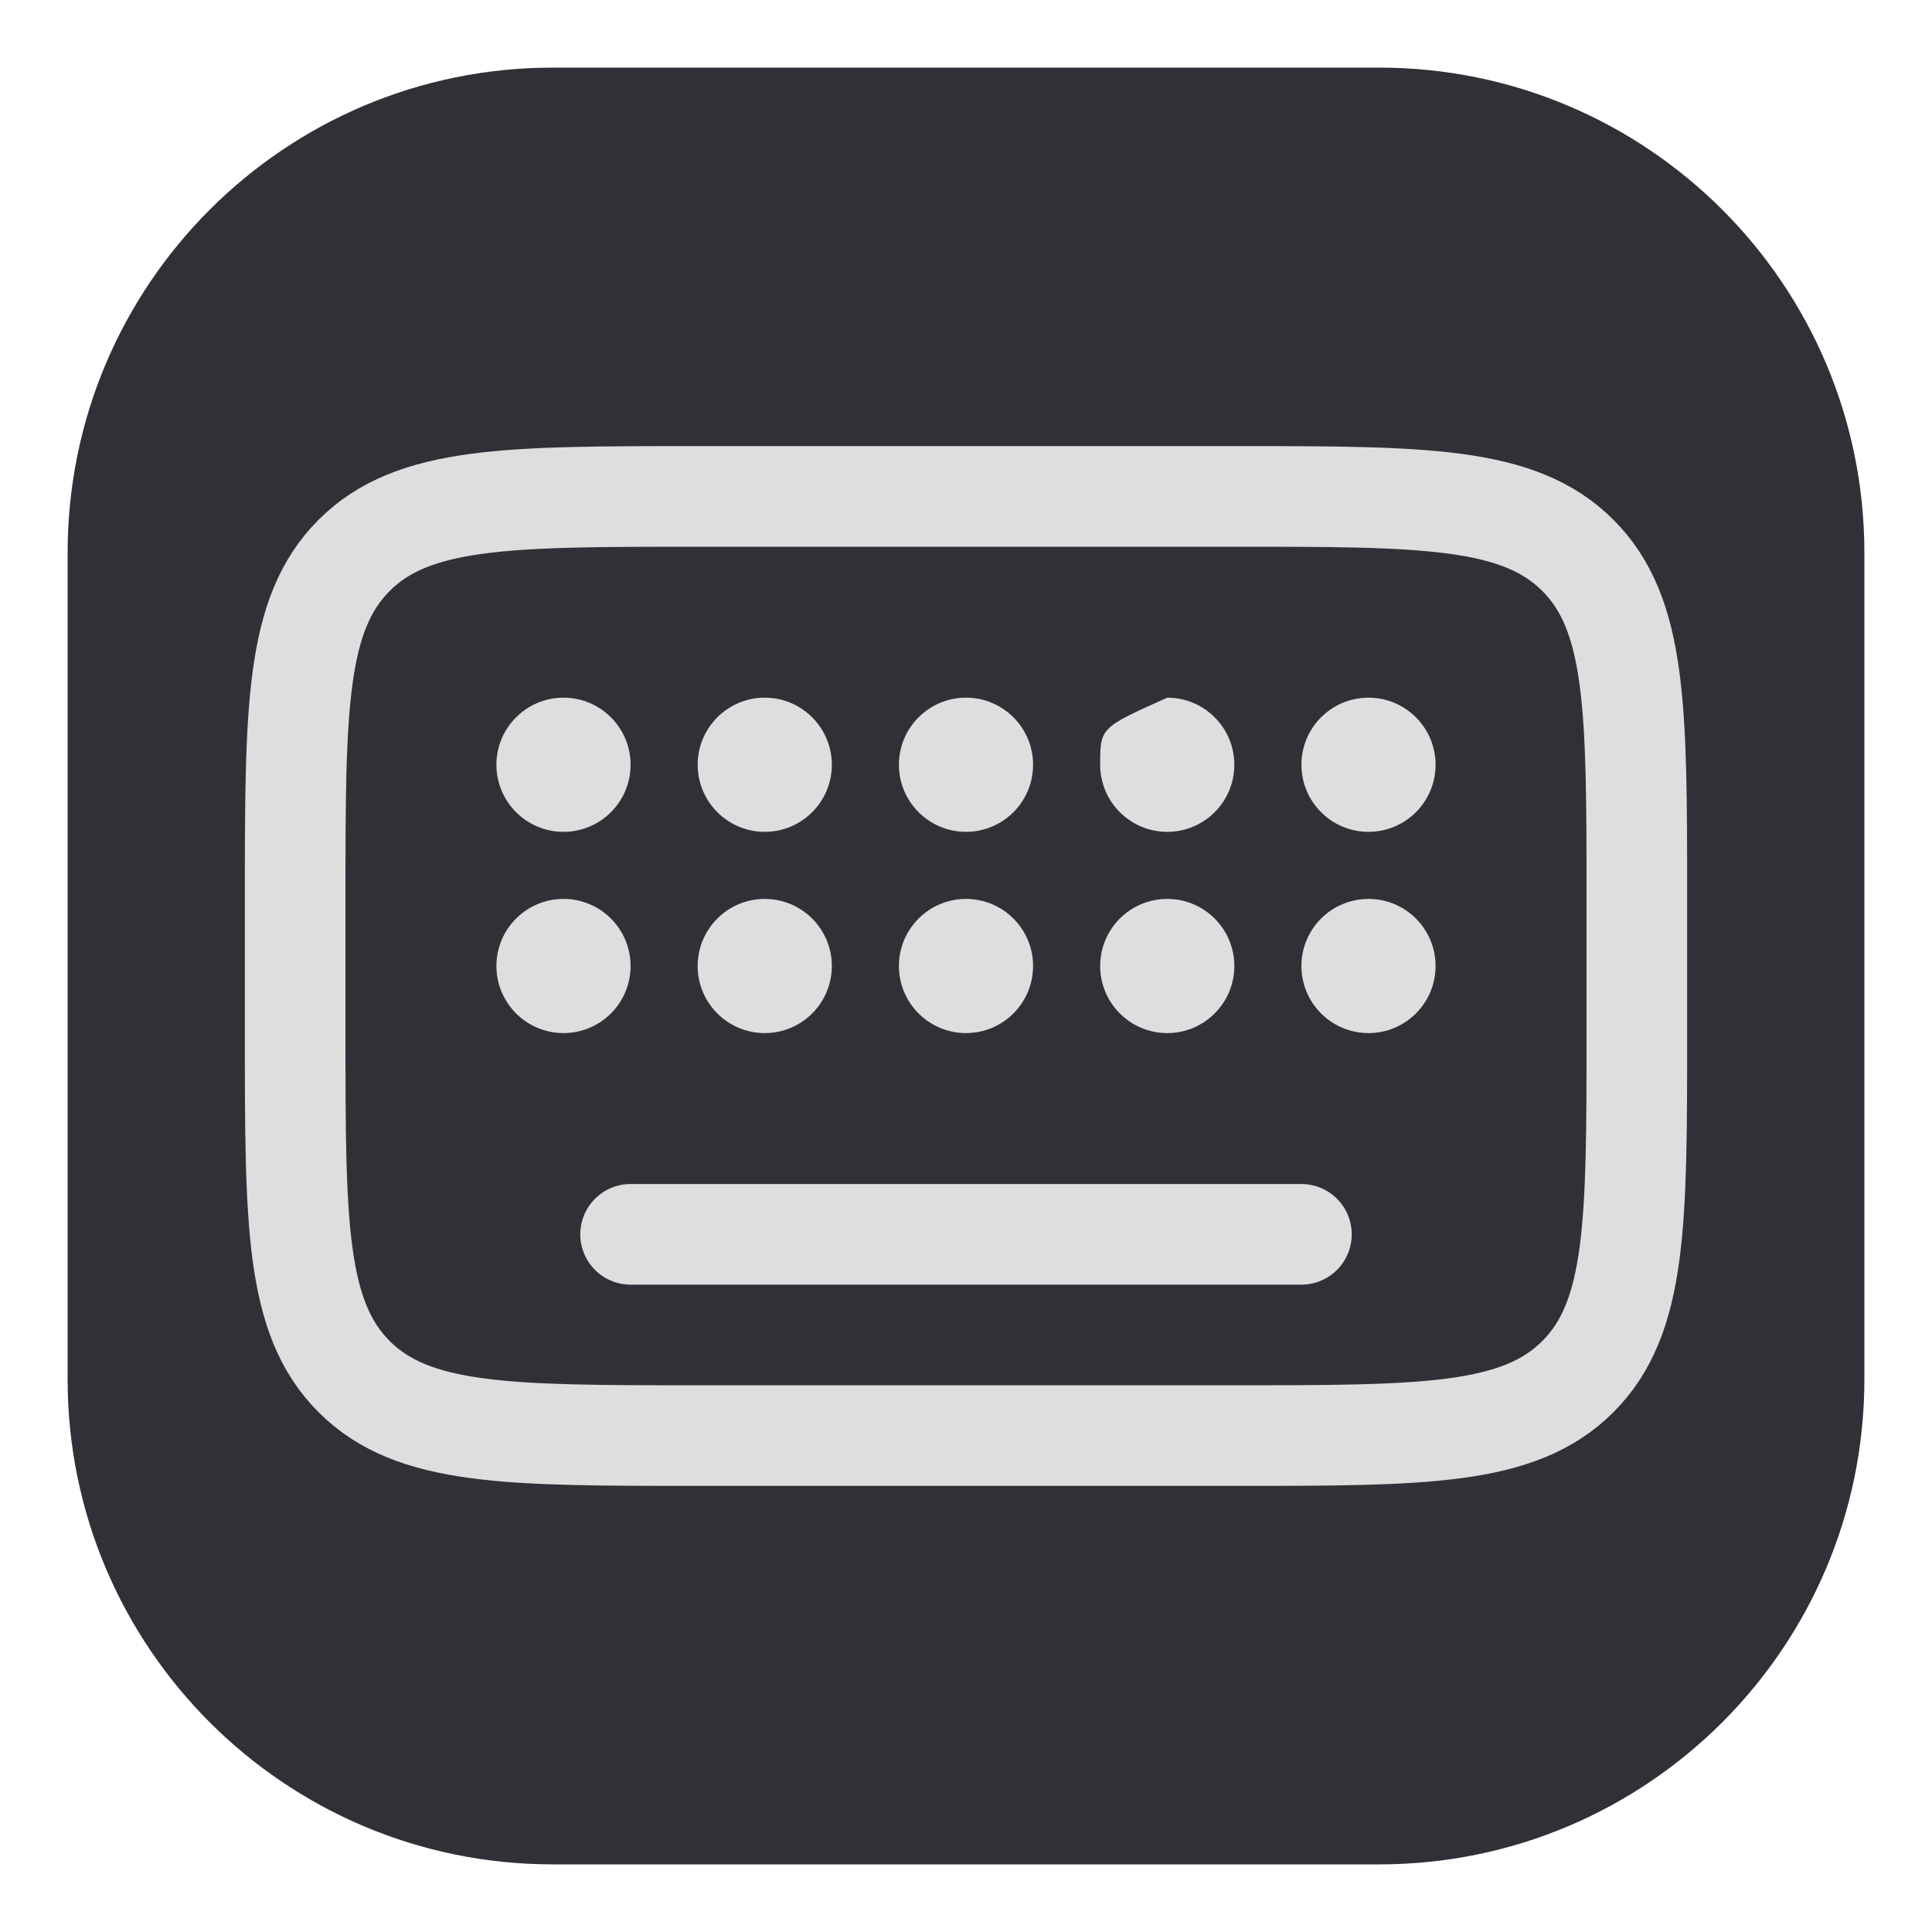
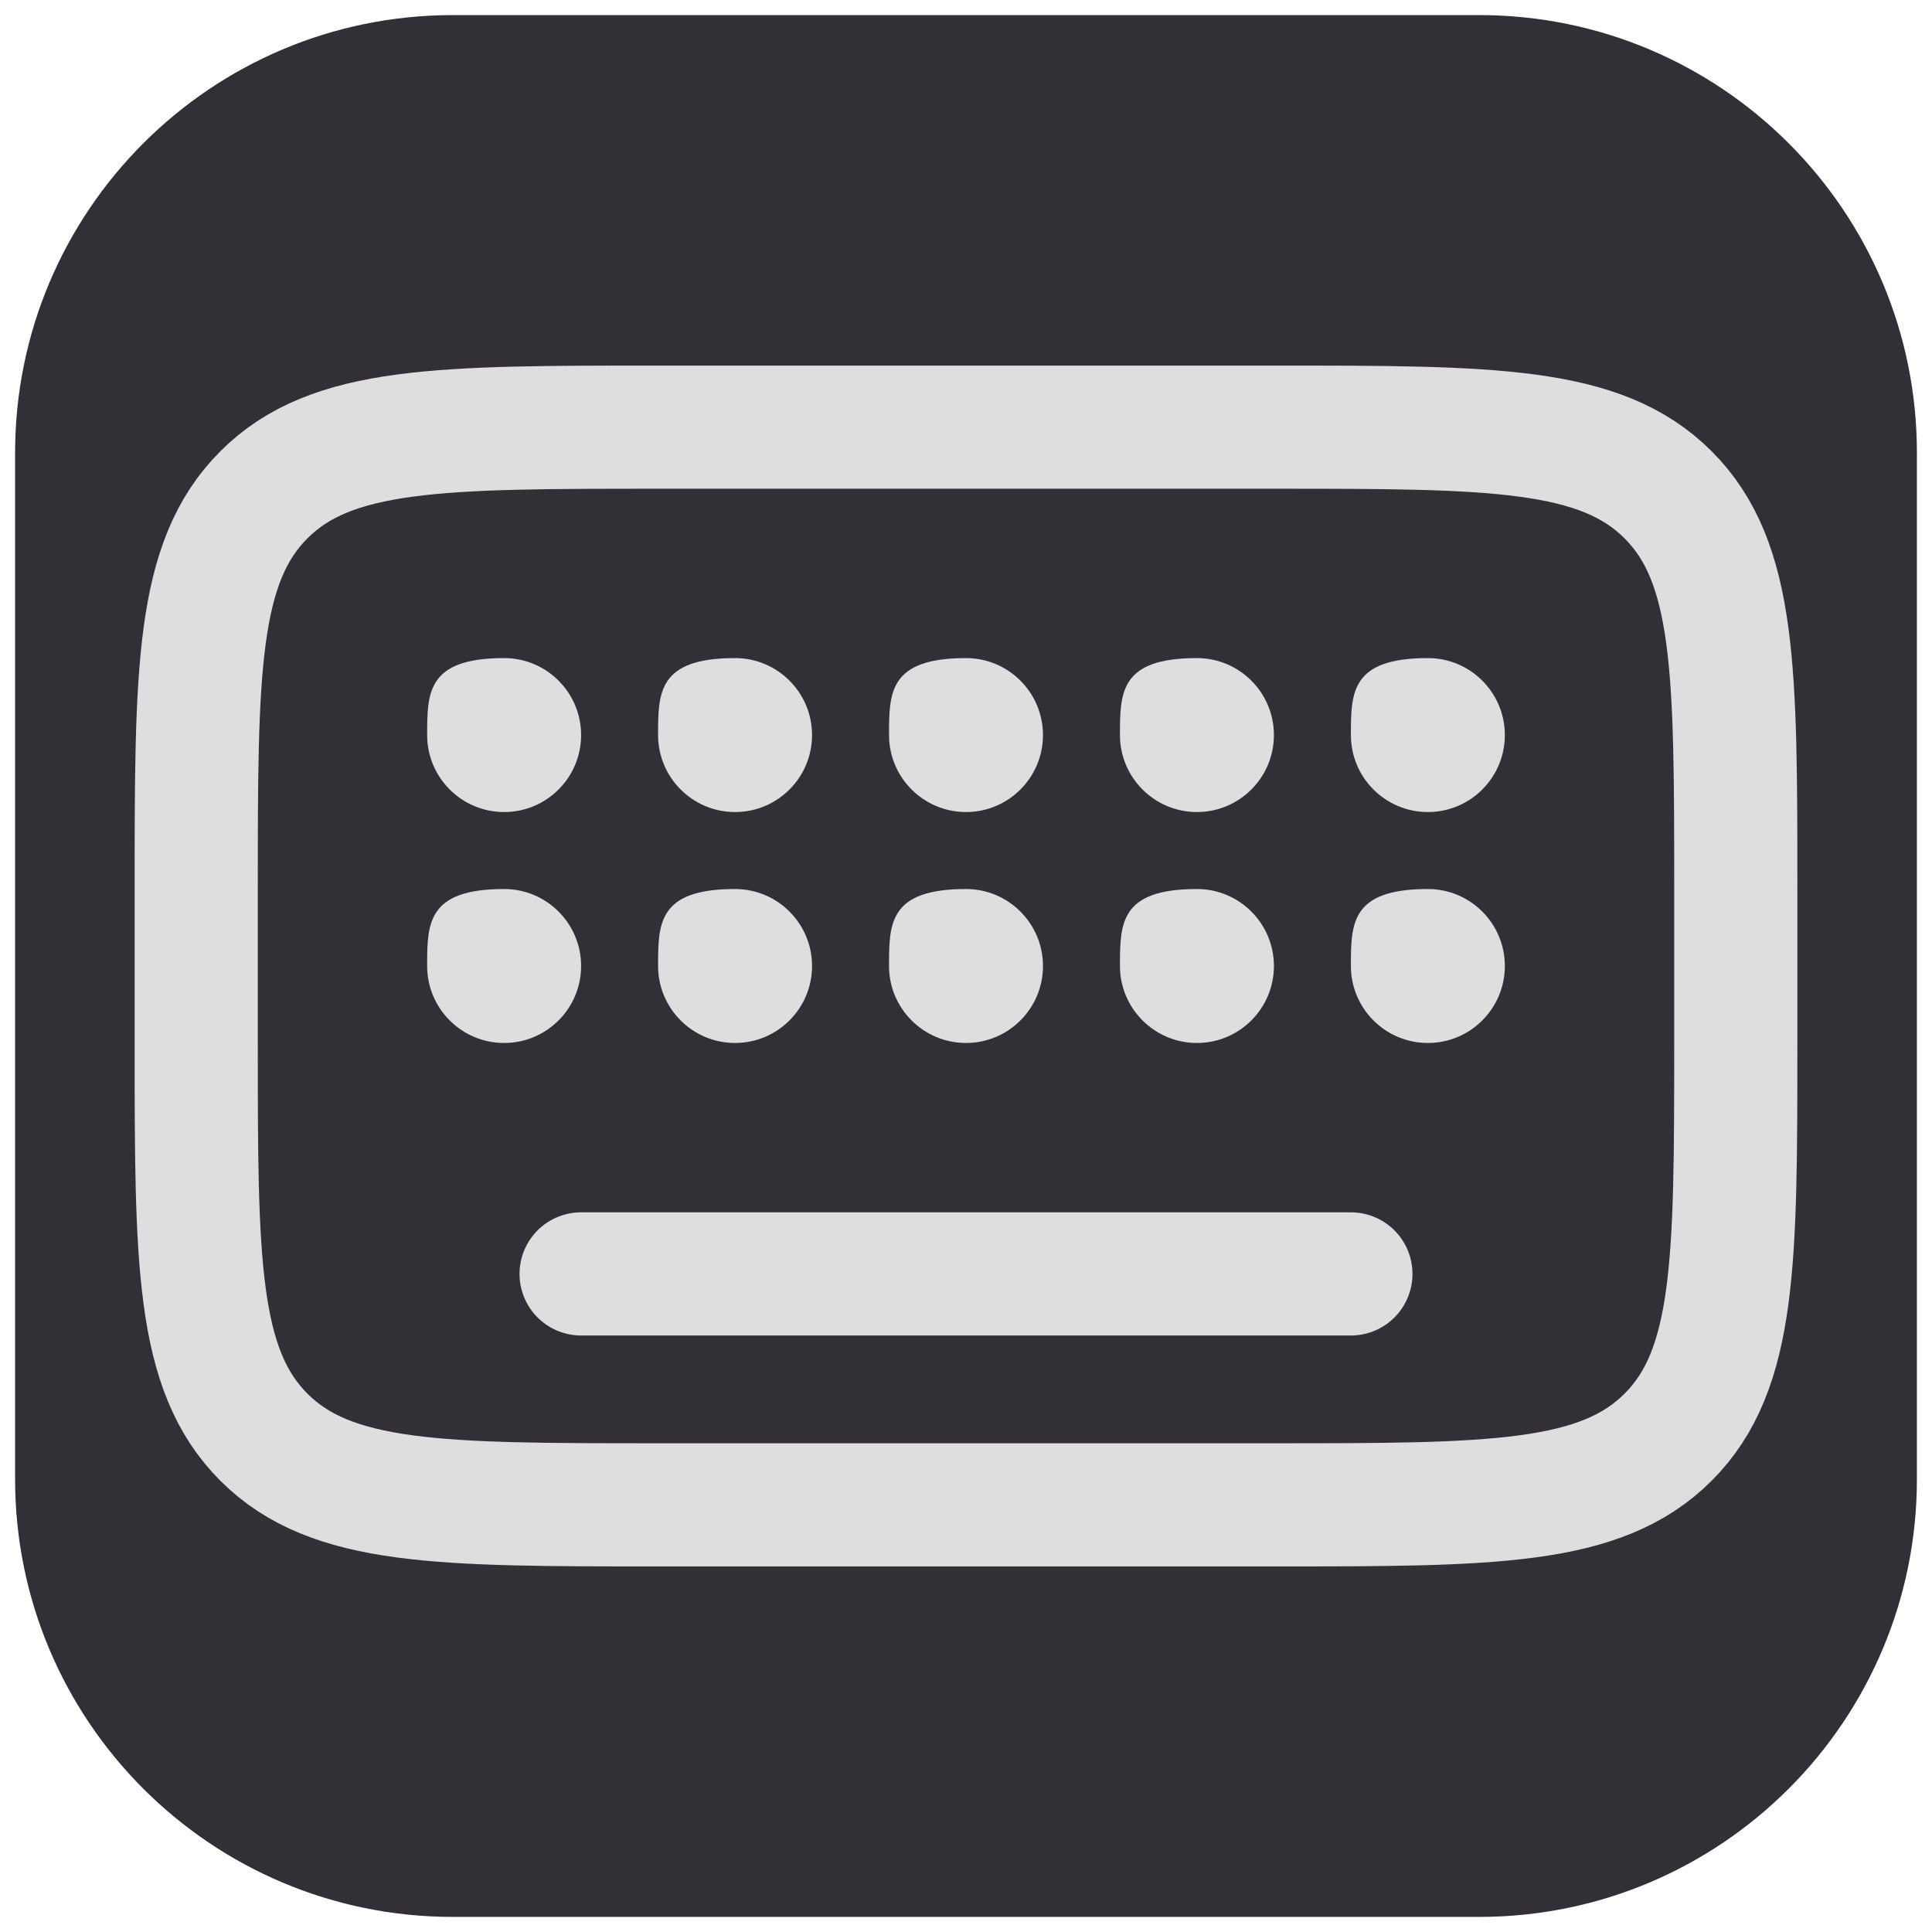
- <svg xmlns="http://www.w3.org/2000/svg" viewBox="-2.4 -2.4 28.80 28.80" fill="none">
-   <g id="SVGRepo_bgCarrier" stroke-width="0" transform="translate(0.84,0.84), scale(0.93)">
-     <rect x="-2.4" y="-2.4" width="28.80" height="28.80" rx="7.776" fill="#332f37" strokewidth="0" />
-   </g>
-   <g id="SVGRepo_tracerCarrier" stroke-linecap="round" stroke-linejoin="round" />
-   <g id="SVGRepo_iconCarrier">
-     <path d="M7 9C7 9.552 6.552 10 6 10C5.448 10 5 9.552 5 9C5 8.448 5.448 8 6 8C6.552 8 7 8.448 7 9Z" fill="#dedede" />
-     <path d="M7 12C7 12.552 6.552 13 6 13C5.448 13 5 12.552 5 12C5 11.448 5.448 11 6 11C6.552 11 7 11.448 7 12Z" fill="#dedede" />
-     <path d="M10 12C10 12.552 9.552 13 9 13C8.448 13 8 12.552 8 12C8 11.448 8.448 11 9 11C9.552 11 10 11.448 10 12Z" fill="#dedede" />
-     <path d="M10 9C10 9.552 9.552 10 9 10C8.448 10 8 9.552 8 9C8 8.448 8.448 8 9 8C9.552 8 10 8.448 10 9Z" fill="#dedede" />
-     <path d="M13 9C13 9.552 12.552 10 12 10C11.448 10 11 9.552 11 9C11 8.448 11.448 8 12 8C12.552 8 13 8.448 13 9Z" fill="#dedede" />
-     <path d="M13 12C13 12.552 12.552 13 12 13C11.448 13 11 12.552 11 12C11 11.448 11.448 11 12 11C12.552 11 13 11.448 13 12Z" fill="#dedede" />
-     <path d="M16 9C16 9.552 15.552 10 15 10C14.448 10 14 9.552 14 9C14 8.448 14 8.448 15 8C15.552 8 16 8.448 16 9Z" fill="#dedede" />
-     <path d="M16 12C16 12.552 15.552 13 15 13C14.448 13 14 12.552 14 12C14 11.448 14.448 11 15 11C15.552 11 16 11.448 16 12Z" fill="#dedede" />
-     <path d="M19 9C19 9.552 18.552 10 18 10C17.448 10 17 9.552 17 9C17 8.448 17.448 8 18 8C18.552 8 19 8.448 19 9Z" fill="#dedede" />
-     <path d="M19 12C19 12.552 18.552 13 18 13C17.448 13 17 12.552 17 12C17 11.448 17.448 11 18 11C18.552 11 19 11.448 19 12Z" fill="#dedede" />
-     <path d="M2 11C2 8.172 2 6.757 2.879 5.879C3.757 5 5.172 5 8 5H16C18.828 5 20.243 5 21.121 5.879C22 6.757 22 8.172 22 11V13C22 15.828 22 17.243 21.121 18.121C20.243 19 18.828 19 16 19H8C5.172 19 3.757 19 2.879 18.121C2 17.243 2 15.828 2 13V11Z" stroke="#dedede" stroke-width="1.5" />
-     <path d="M7 16H17" stroke="#dedede" stroke-width="1.5" stroke-linecap="round" />
+ <svg xmlns="http://www.w3.org/2000/svg" viewBox="0 0 256 256" width="256" height="256" fill="none">
+   <rect x="2" y="2" width="252" height="252" rx="58" fill="#332f37" />
+   <g transform="translate(128, 128) scale(10.2) translate(-12, -12)">
+     <path d="M7 9C7 9.552 6.552 10 6 10C5.448 10 5 9.552 5 9C5 8.448 5 8 6 8C6.552 8 7 8.448 7 9Z" fill="#dedede" />
+     <path d="M7 12C7 12.552 6.552 13 6 13C5.448 13 5 12.552 5 12C5 11.448 5 11 6 11C6.552 11 7 11.448 7 12Z" fill="#dedede" />
+     <path d="M10 12C10 12.552 9.552 13 9 13C8.448 13 8 12.552 8 12C8 11.448 8 11 9 11C9.552 11 10 11.448 10 12Z" fill="#dedede" />
+     <path d="M10 9C10 9.552 9.552 10 9 10C8.448 10 8 9.552 8 9C8 8.448 8 8 9 8C9.552 8 10 8.448 10 9Z" fill="#dedede" />
+     <path d="M13 9C13 9.552 12.552 10 12 10C11.448 10 11 9.552 11 9C11 8.448 11 8 12 8C12.552 8 13 8.448 13 9Z" fill="#dedede" />
+     <path d="M13 12C13 12.552 12.552 13 12 13C11.448 13 11 12.552 11 12C11 11.448 11 11 12 11C12.552 11 13 11.448 13 12Z" fill="#dedede" />
+     <path d="M16 9C16 9.552 15.552 10 15 10C14.448 10 14 9.552 14 9C14 8.448 14 8 15 8C15.552 8 16 8.448 16 9Z" fill="#dedede" />
+     <path d="M16 12C16 12.552 15.552 13 15 13C14.448 13 14 12.552 14 12C14 11.448 14 11 15 11C15.552 11 16 11.448 16 12Z" fill="#dedede" />
+     <path d="M19 9C19 9.552 18.552 10 18 10C17.448 10 17 9.552 17 9C17 8.448 17 8 18 8C18.552 8 19 8.448 19 9Z" fill="#dedede" />
+     <path d="M19 12C19 12.552 18.552 13 18 13C17.448 13 17 12.552 17 12C17 11.448 17 11 18 11C18.552 11 19 11.448 19 12Z" fill="#dedede" />
+     <path d="M2 11C2 8.172 2 6.757 2.879 5.879C3.757 5 5.172 5 8 5H16C18.828 5 20.243 5 21.121 5.879C22 6.757 22 8.172 22 11V13C22 15.828 22 17.243 21.121 18.121C20.243 19 18.828 19 16 19H8C5.172 19 3.757 19 2.879 18.121C2 17.243 2 15.828 2 13V11Z" stroke="#dedede" stroke-width="1.6" />
+     <path d="M7 16H17" stroke="#dedede" stroke-width="1.6" stroke-linecap="round" />
  </g>
</svg>
